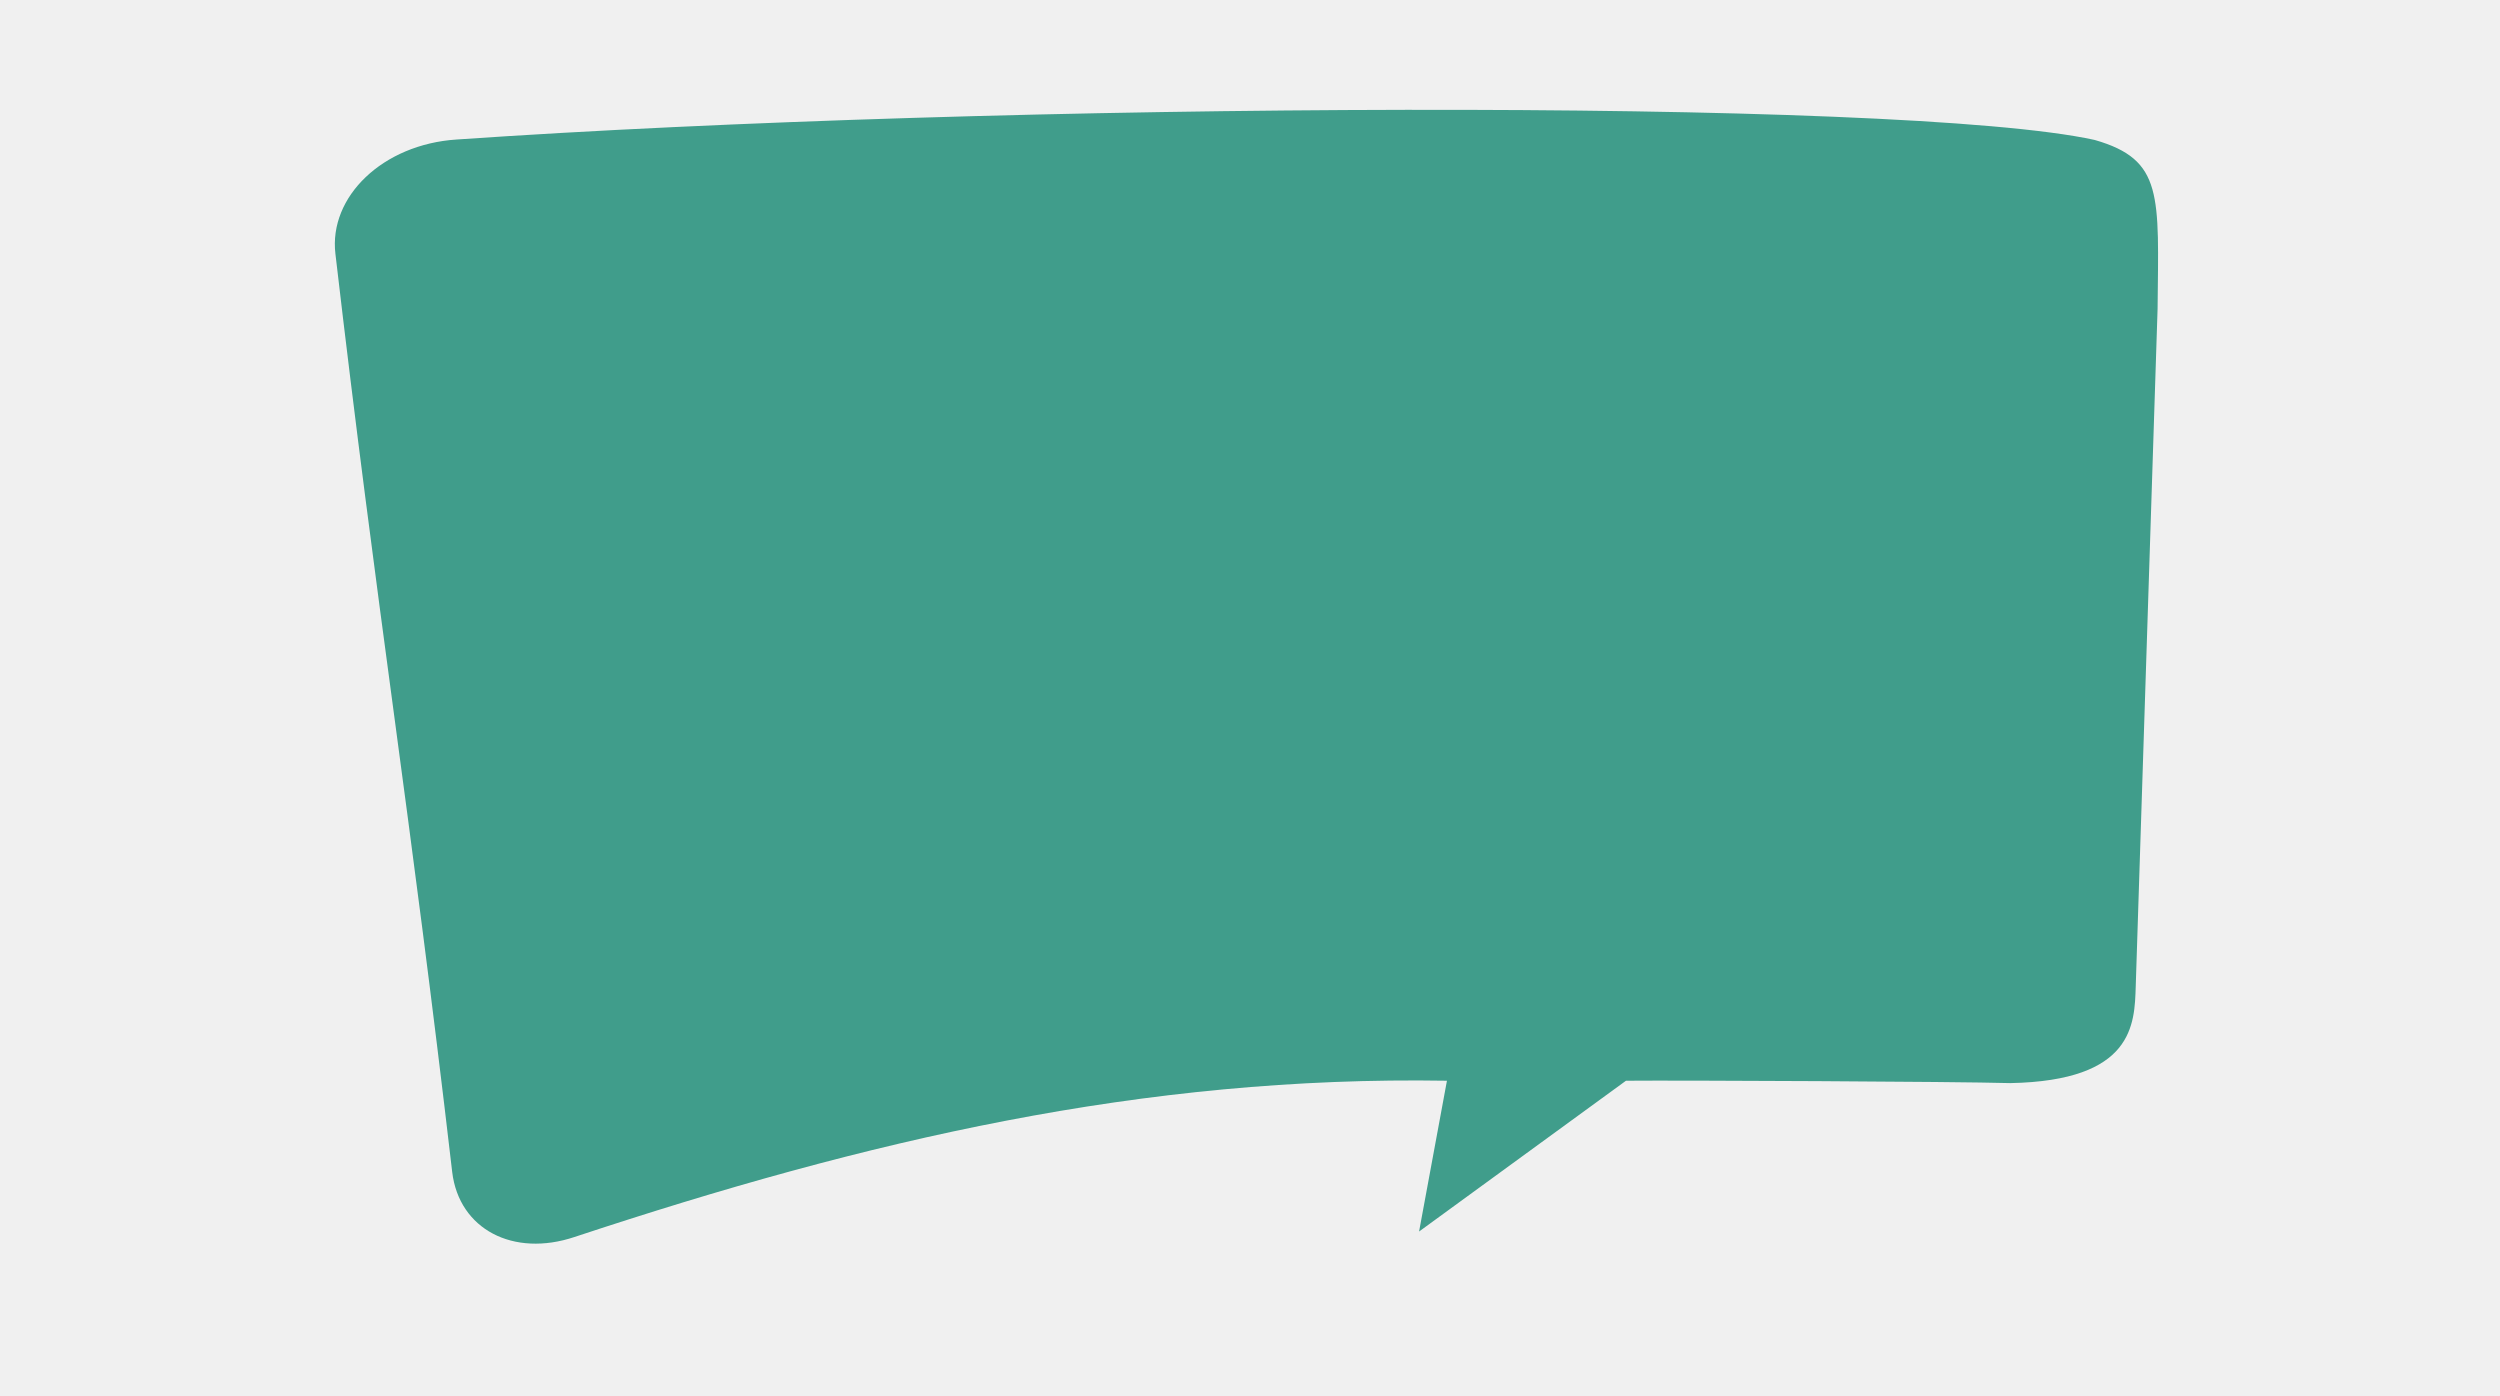
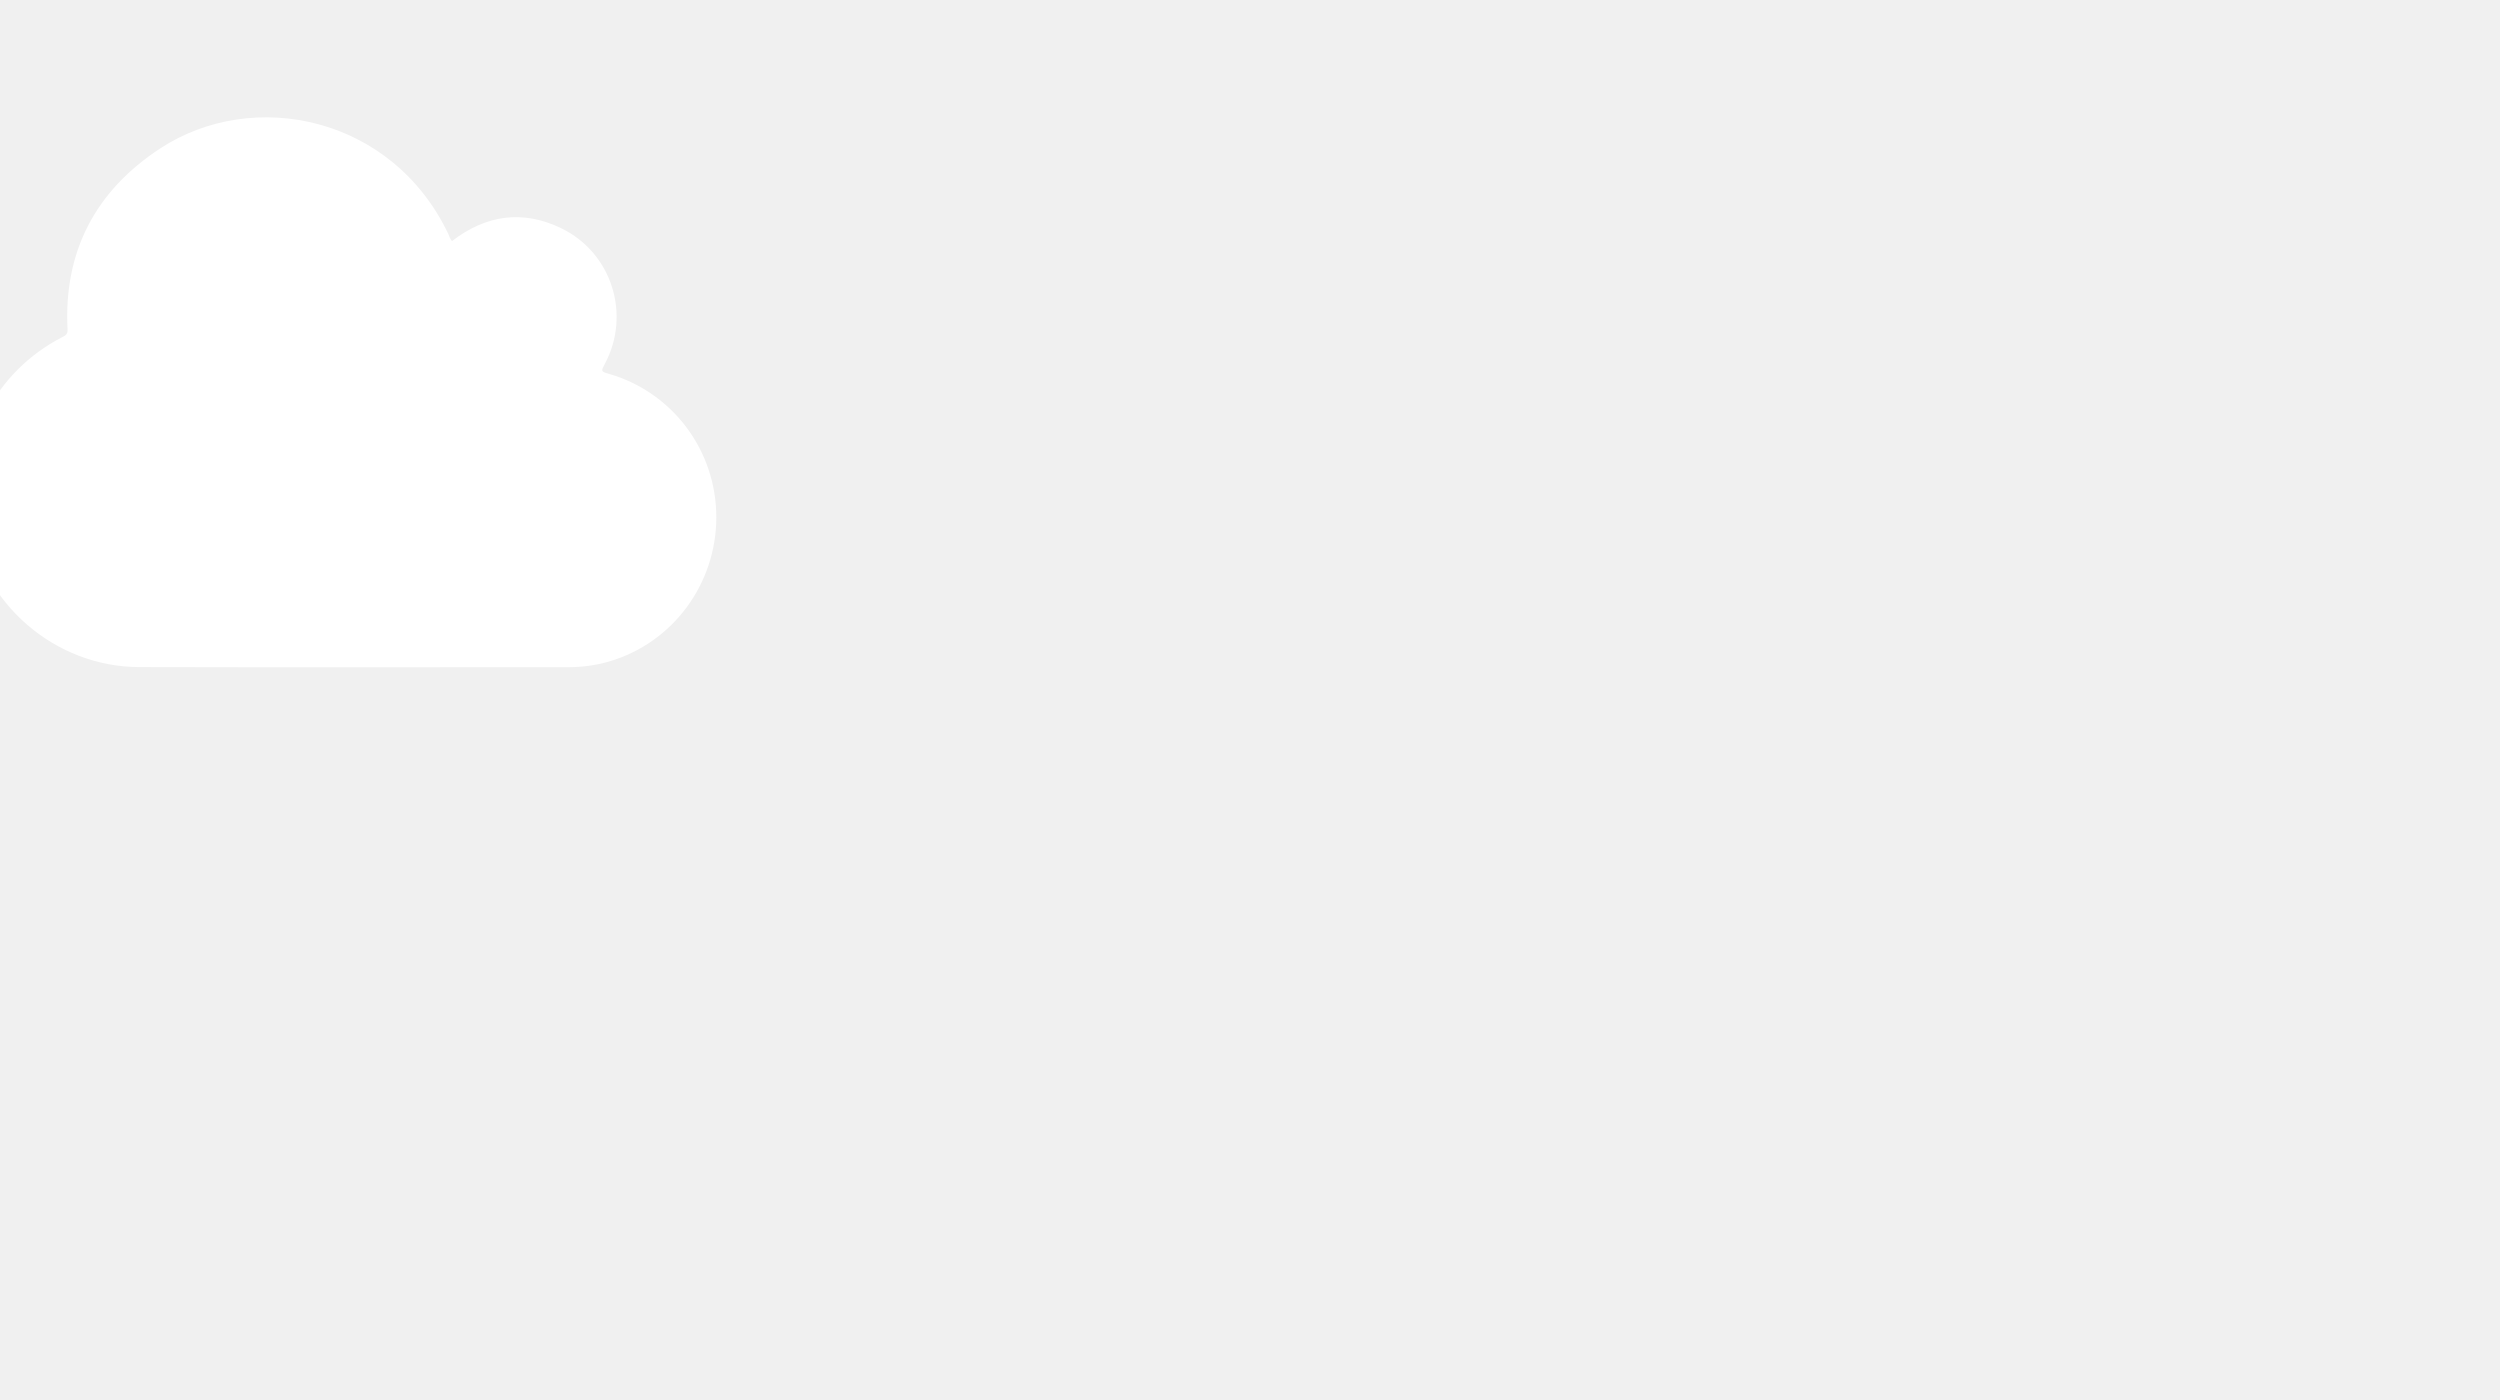
- <svg xmlns="http://www.w3.org/2000/svg" version="1.1" id="balloon" x="0px" y="0px" viewBox="0 0 768 428.593" enable-background="new 0 0 768 428.593" xml:space="preserve">
-   <g id="Layer_3_2_">
-     <g id="bslloon_2_">
-       <path fill="#409D8B" d="M643.5,43c-59.157-13.06-337.861-11.582-503.252-0.14c-22.651,1.489-39.306,17.56-37.206,35.14 c12.703,109.184,23.187,172.876,35.875,282.059c2.109,17.6,18.788,26.241,37.583,19.941c89.742-29.71,174.521-49.56,268-48 l-8.56,46.327L499.5,332c16.708-0.15,101.304,0.244,118.077,0.732c37.923-0.732,38.156-18.102,38.519-29.713 c2.34-72.788,4.373-135.402,6.714-208.183C663.136,60,664.642,49.065,643.5,43z" />
+ <svg xmlns="http://www.w3.org/2000/svg" version="1.1" id="balloon" viewBox="0 0 768 430" enable-background="new 0 0 768 430" xml:space="preserve">
+   <g id="wolk">
+     <g>
+       <path fill="#FFFFFF" d="M138.876,74.05c10.432-8.049,21.748-9.668,33.569-3.917c15.546,7.562,21.437,26.488,13.379,41.624    c-1.258,2.362-1.258,2.362,1.266,3.093c19.555,5.67,32.949,23.558,32.961,44.017c0.008,20.56-13.412,38.638-32.918,44.336    c-4.114,1.2-8.316,1.76-12.604,1.758c-43.917-0.006-87.832,0.078-131.749-0.033c-26.068-0.065-48.518-19.673-52.383-45.398    c-3.455-23.009,8.01-45.34,28.771-55.986c1.001-0.513,1.656-0.896,1.583-2.31c-1.253-24.009,8.625-42.618,28.441-55.62    c28.562-18.737,71.328-9.961,88.557,26.315C138.1,72.669,138.254,73.52,138.876,74.05z" />
    </g>
  </g>
</svg>
